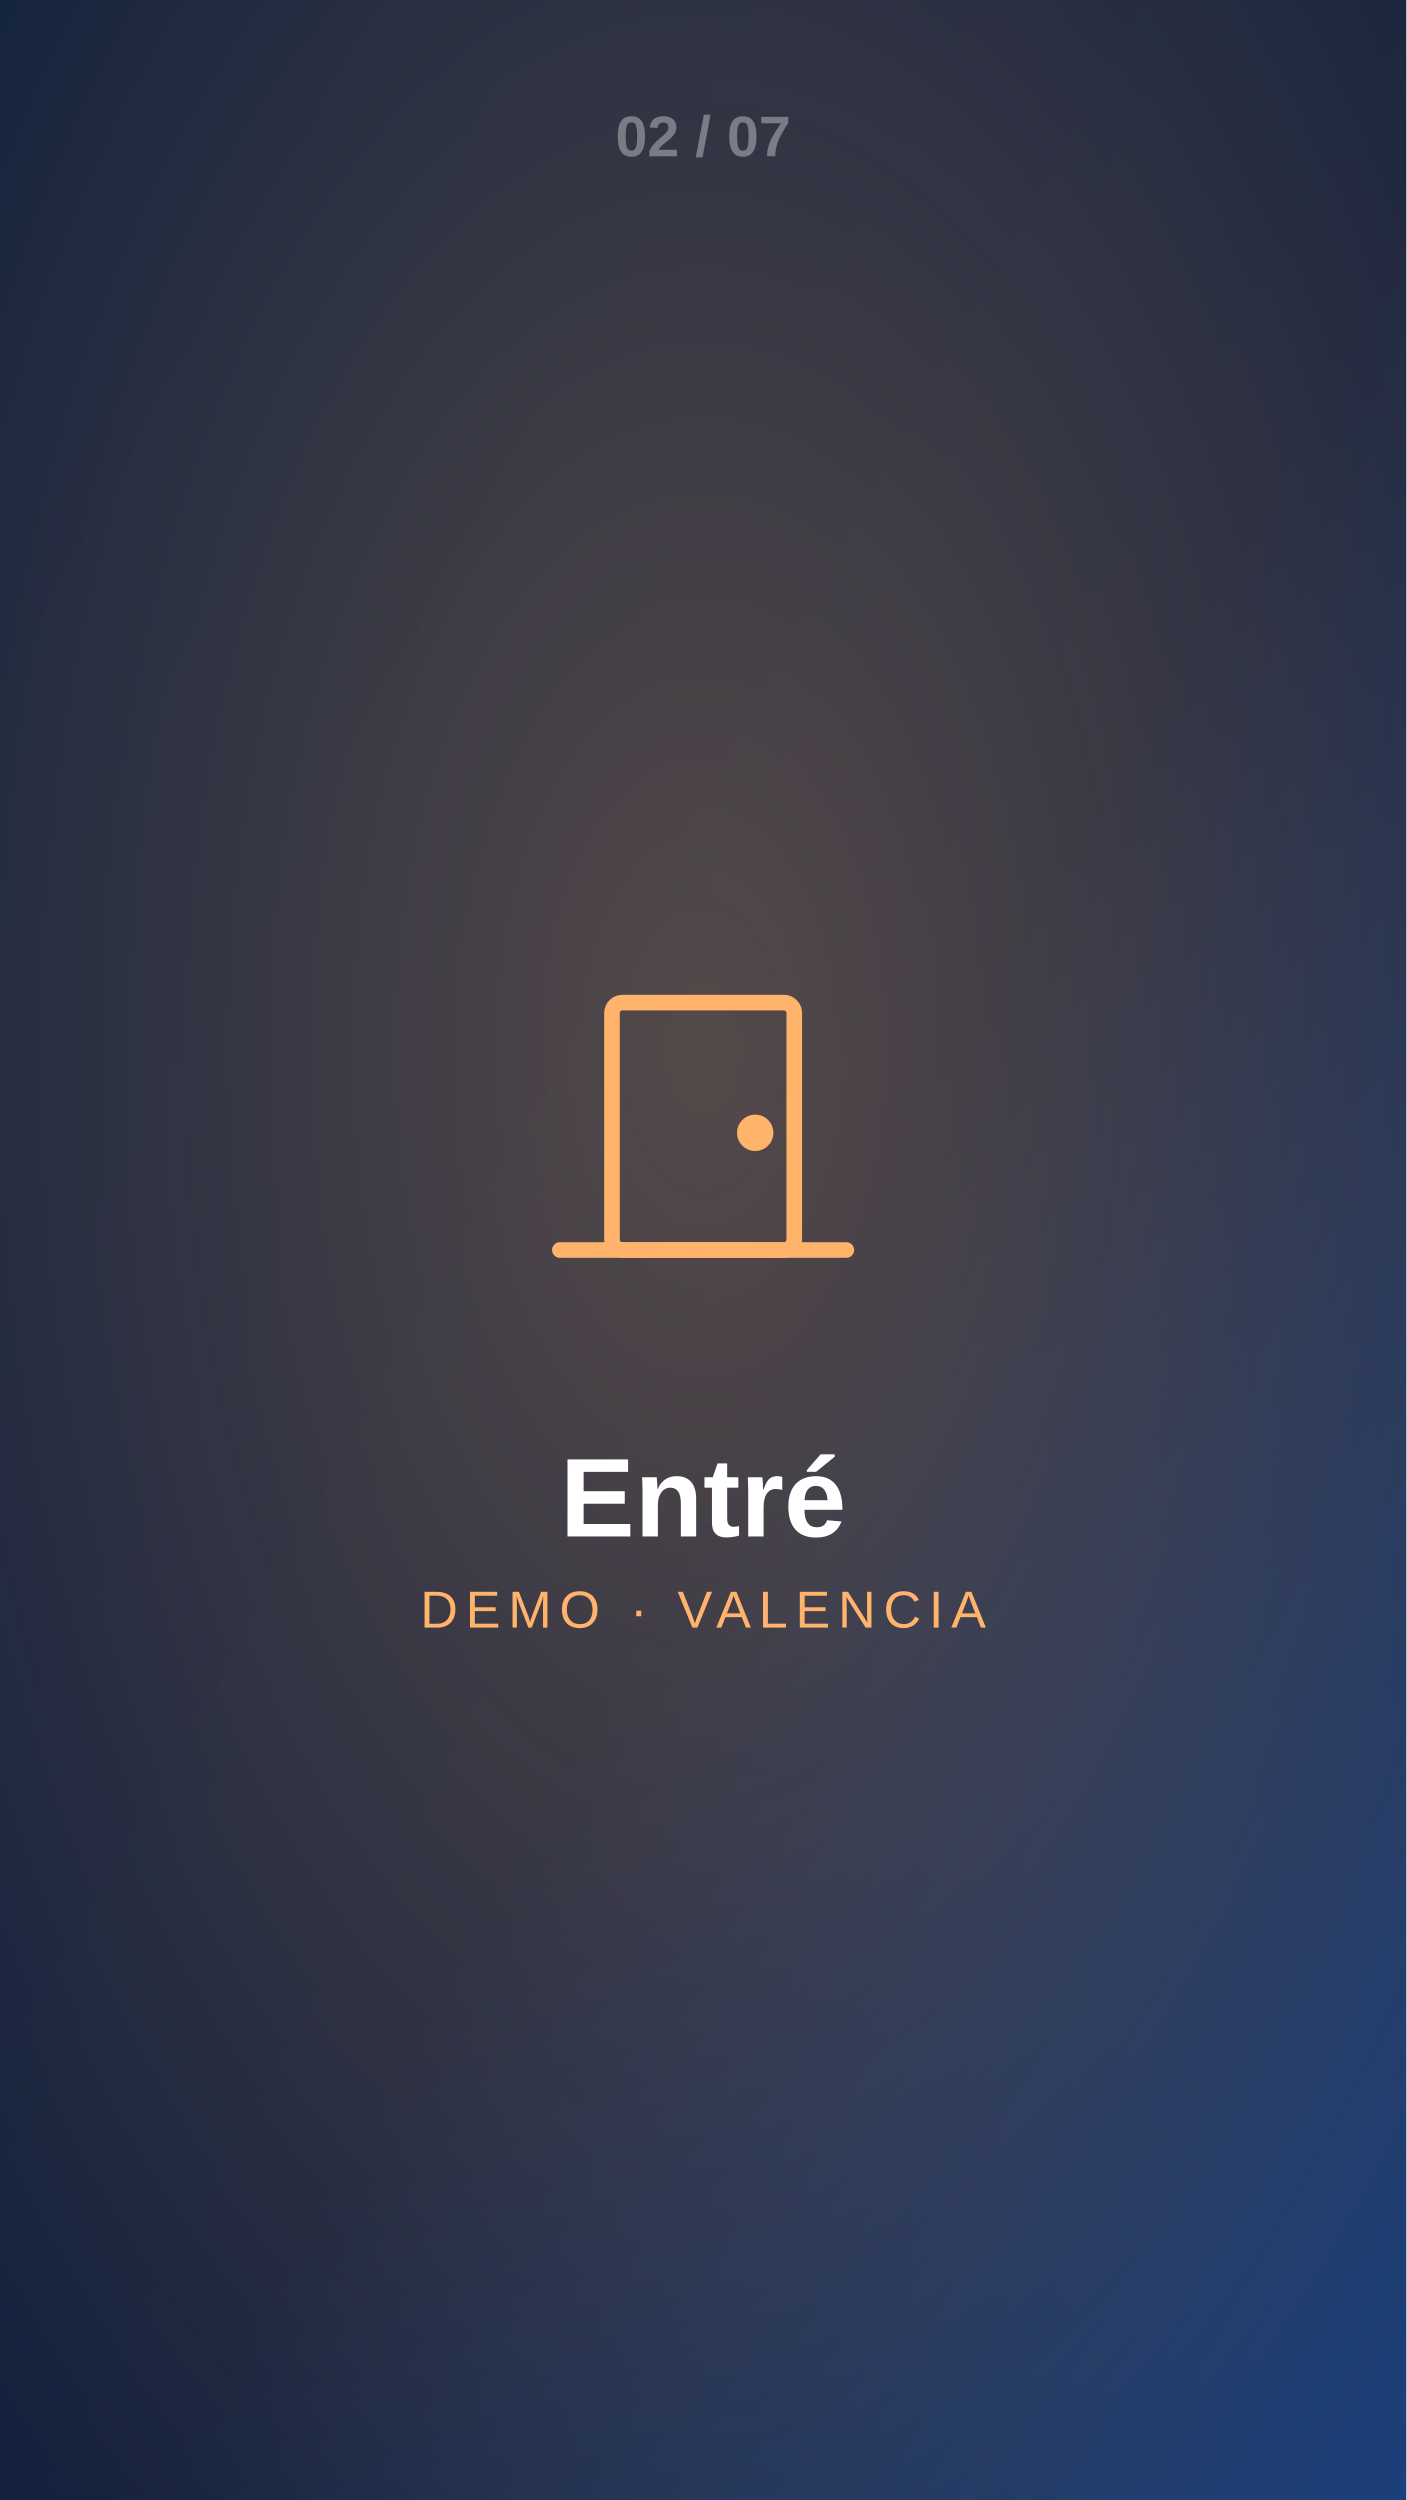
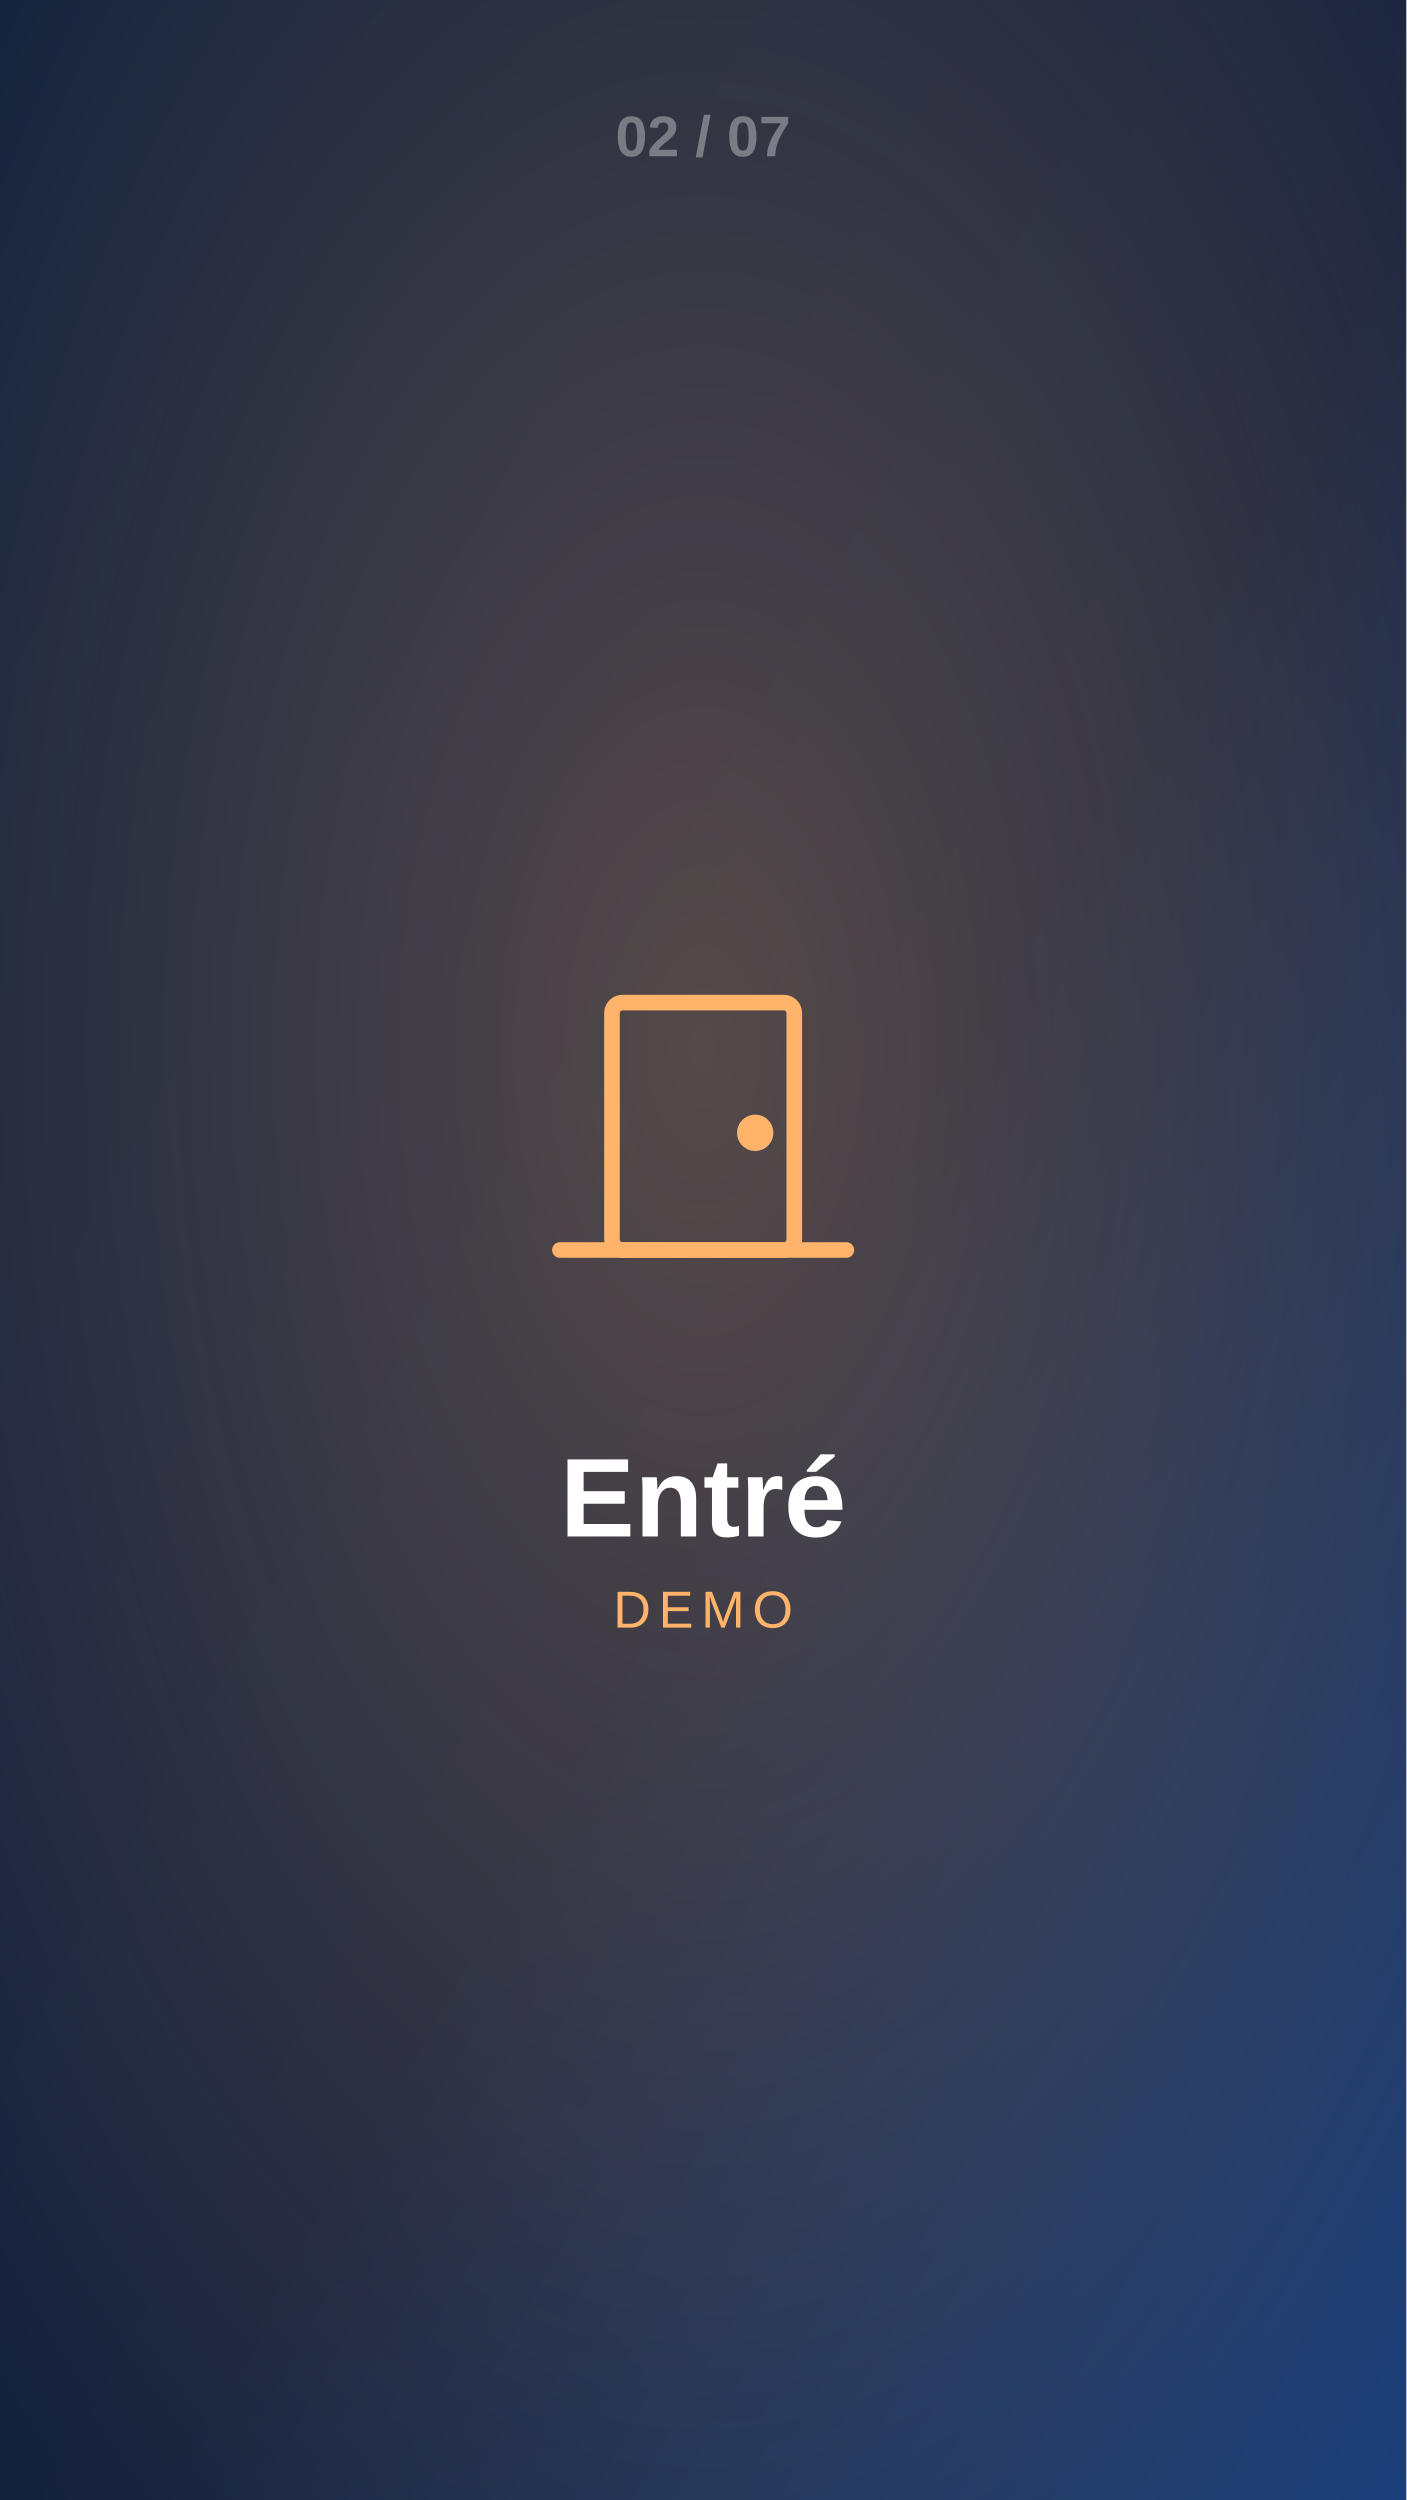
<svg xmlns="http://www.w3.org/2000/svg" width="1080" height="1920" viewBox="0 0 1080 1920">
  <defs>
    <linearGradient id="bg" x1="0" y1="0" x2="1" y2="1">
      <stop offset="0" stop-color="#0d1f3c" />
      <stop offset="0.55" stop-color="#14213D" />
      <stop offset="1" stop-color="#1B3F7A" />
    </linearGradient>
    <radialGradient id="glow" cx="0.5" cy="0.42" r="0.75">
      <stop offset="0" stop-color="#FFB36B" stop-opacity="0.28" />
      <stop offset="1" stop-color="#FFB36B" stop-opacity="0" />
    </radialGradient>
  </defs>
  <rect width="1080" height="1920" fill="url(#bg)" />
  <rect width="1080" height="1920" fill="url(#glow)" />
  <g transform="translate(340,660) scale(2)" fill="none" stroke="#FFB36B" stroke-width="6" stroke-linecap="round" stroke-linejoin="round" color="#FFB36B">
    <rect x="65" y="55" width="70" height="95" rx="4" />
    <circle cx="120" cy="105" r="4" fill="currentColor" />
    <path d="M45 150 L155 150" />
  </g>
  <text x="540" y="1180" text-anchor="middle" font-family="Arial, Helvetica, sans-serif" font-size="86" font-weight="700" fill="#ffffff">Entré</text>
-   <text x="540" y="1250" text-anchor="middle" font-family="Arial, Helvetica, sans-serif" font-size="40" font-weight="500" fill="#FFB36B" letter-spacing="6">DEMO · VALENCIA</text>
+   <text x="540" y="1250" text-anchor="middle" font-family="Arial, Helvetica, sans-serif" font-size="40" font-weight="500" fill="#FFB36B" letter-spacing="6">DEMO</text>
  <text x="540" y="120" text-anchor="middle" font-family="Arial, Helvetica, sans-serif" font-size="44" font-weight="700" fill="#ffffff" opacity="0.35">02 / 07</text>
</svg>
